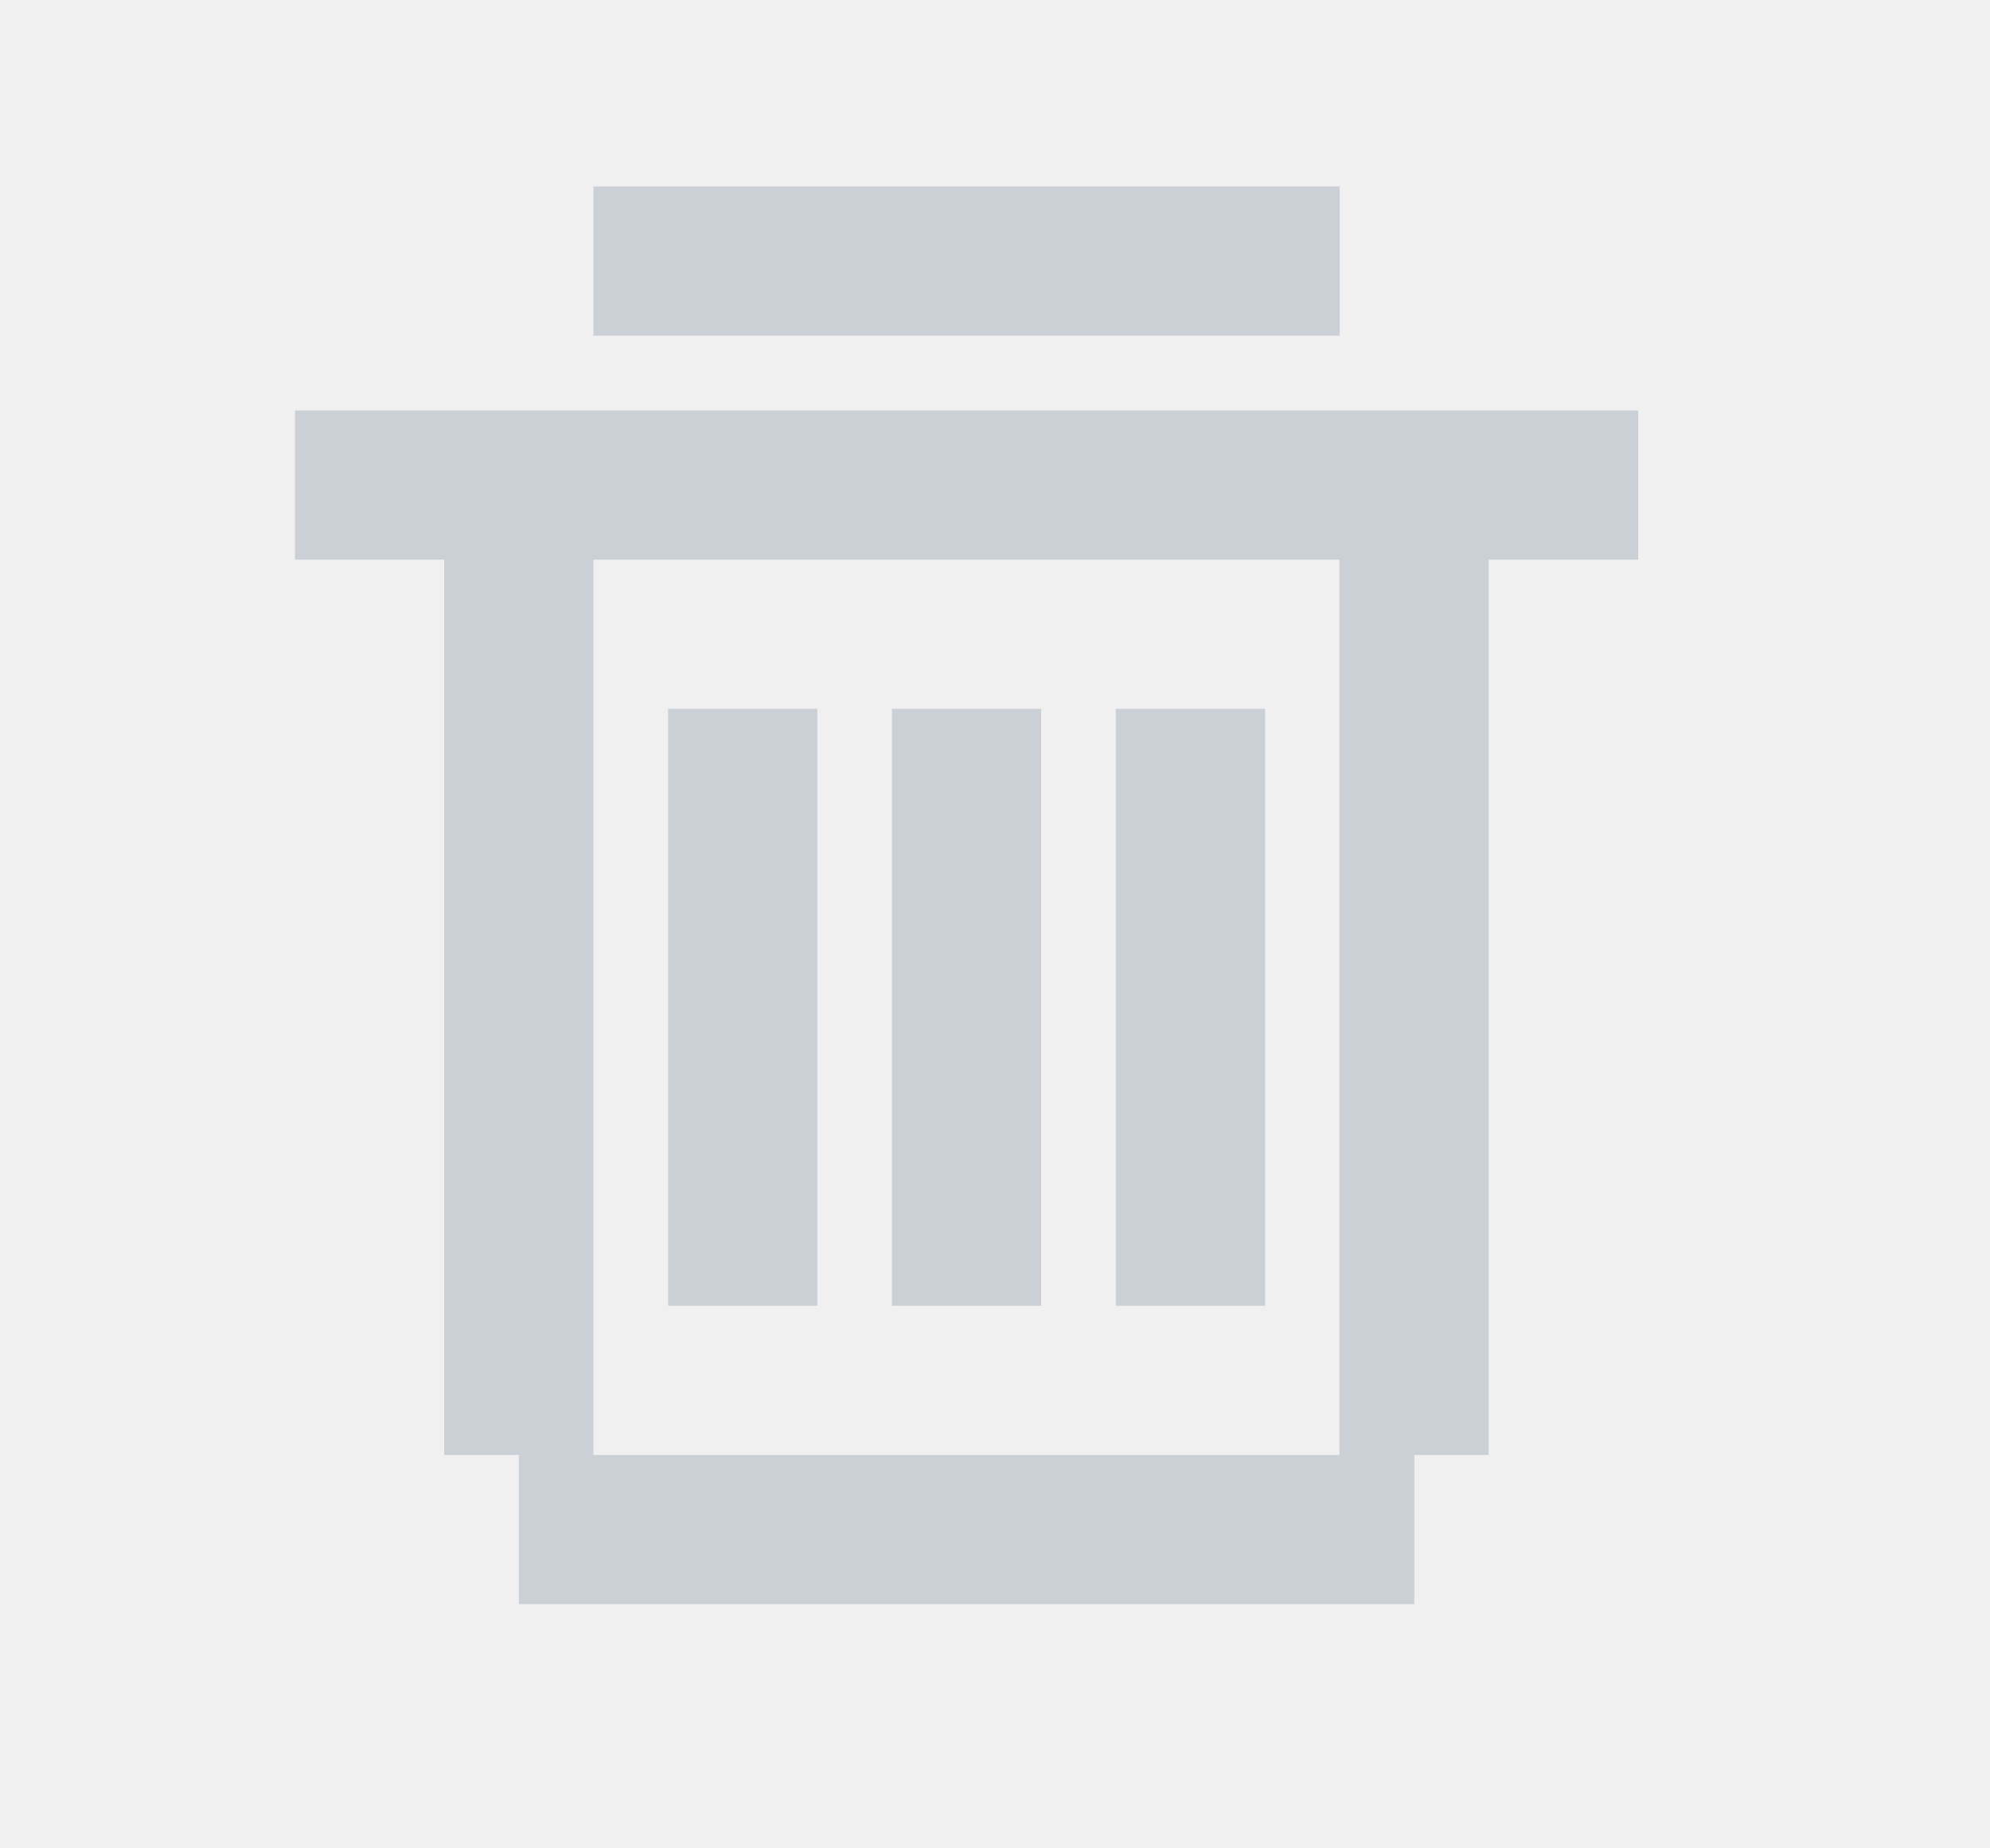
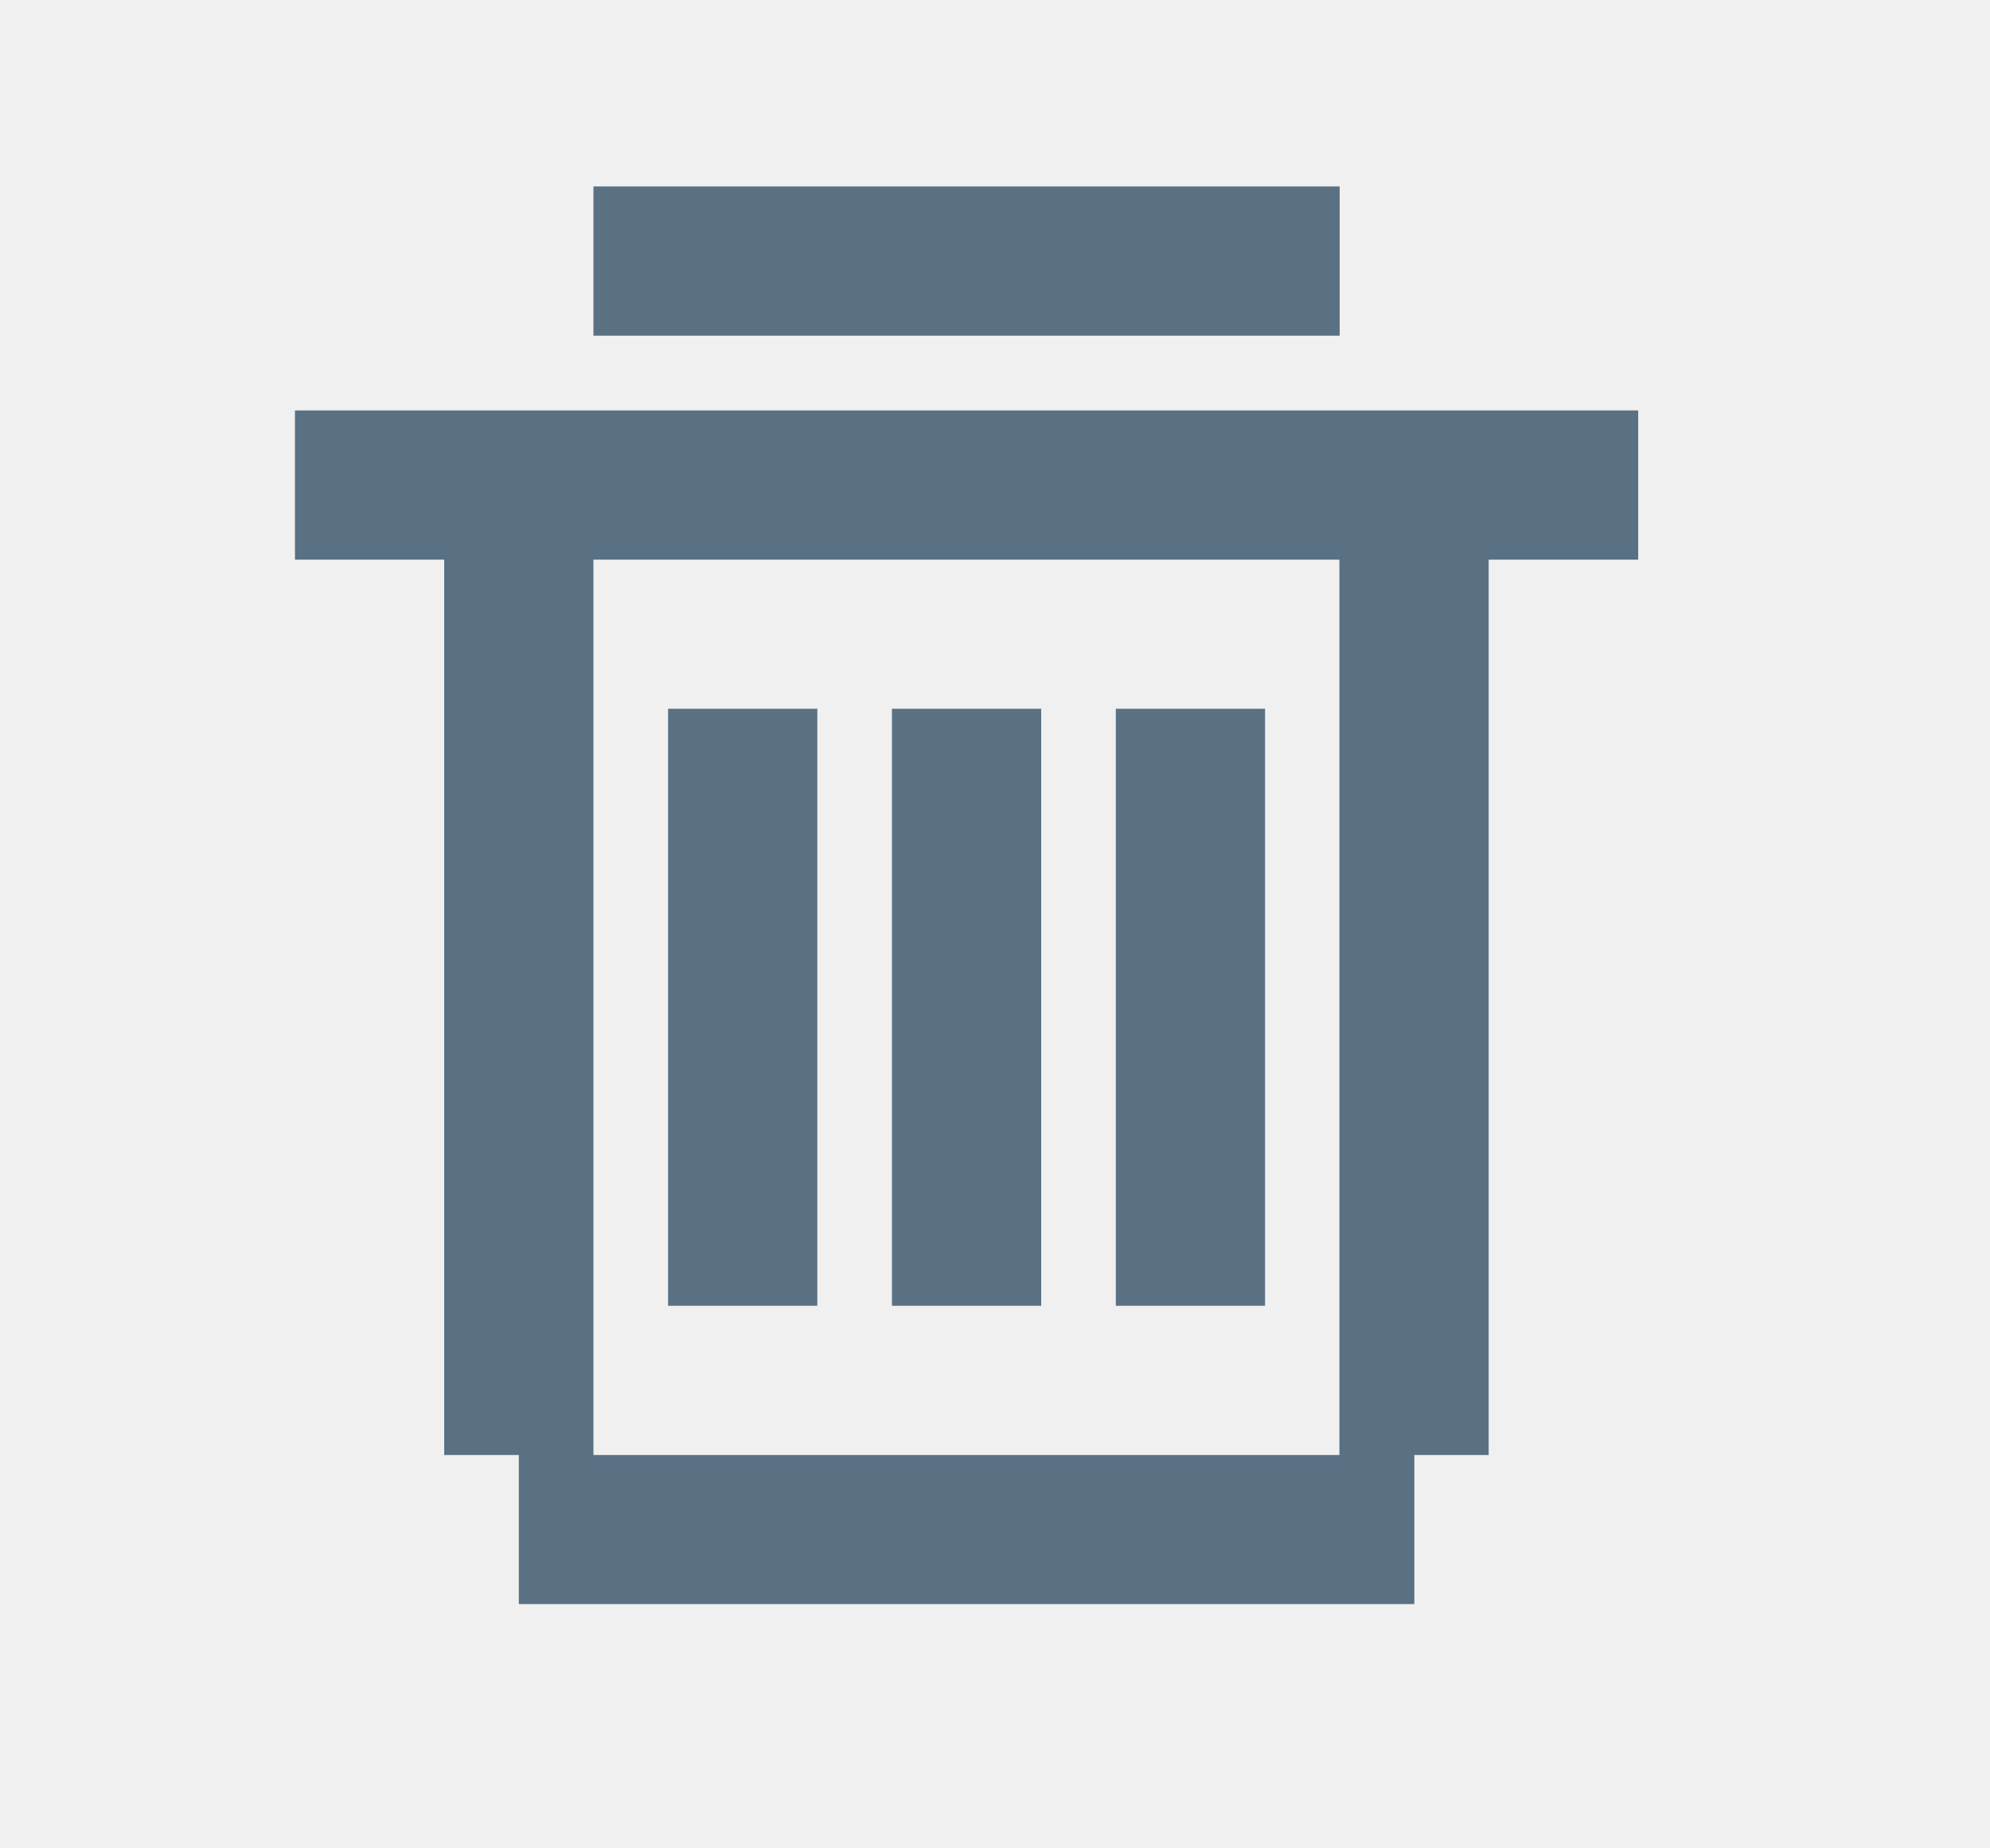
- <svg xmlns="http://www.w3.org/2000/svg" width="14px" height="13px" viewBox="0 0 14 13" version="1.1">
+ <svg xmlns="http://www.w3.org/2000/svg" width="14px" height="13px" viewBox="0 0 14 13" fill="#5a7184" version="1.1">
  <defs>
    <filter id="filter-1">
-       <feColorMatrix in="SourceGraphic" type="matrix" values="0 0 0 0 0.596 0 0 0 0 0.631 0 0 0 0 0.678 0 0 0 1 0" />
+       <feColorMatrix in="SourceGraphic" type="matrix" values="0 0 0 0 0.35 0 0 0 0 0.44 0 0 0 0 0.52 0 0 0 1 0" />
    </filter>
  </defs>
  <g id="FOMO-v2" stroke="none" stroke-width="1" fill="none" fill-rule="evenodd">
    <g id="_VIDEO/-FIRST-SCREEN-/-LIBRARY-REMPLIS" transform="translate(-351, -344)">
-       <g id="Black/UI/garbage" transform="translate(345.5, 344)" filter="url(#filter-1)">
+       <g id="Black/UI/garbage" transform="translate(345.5, 344)">
        <g transform="translate(6, 0)">
          <rect id="Boundary" fill-opacity="0" fill="#FFFFFF" x="0" y="0" width="12.6" height="12.6" />
-           <path d="M9.973,3.938 L9.973,10.238 L9.45,10.238 L9.45,11.287 L3.15,11.287 L3.15,10.238 L2.625,10.238 L2.625,3.938 L1.575,3.938 L1.575,2.888 L11.025,2.888 L11.025,3.938 L9.973,3.938 Z M8.923,3.938 L3.675,3.938 L3.675,10.238 L8.923,10.238 L8.923,3.938 Z M4.2,4.987 L5.25,4.987 L5.25,9.188 L4.2,9.188 L4.2,4.987 Z M5.775,4.987 L6.825,4.987 L6.825,9.188 L5.775,9.188 L5.775,4.987 Z M7.35,4.987 L8.4,4.987 L8.4,9.188 L7.35,9.188 L7.35,4.987 Z M3.675,1.312 L8.925,1.312 L8.925,2.362 L3.675,2.362 L3.675,1.312 Z" id="Shape" fill="#000000" fill-rule="nonzero" />
+           <path d="M9.973,3.938 L9.973,10.238 L9.45,10.238 L9.45,11.287 L3.15,11.287 L3.15,10.238 L2.625,10.238 L2.625,3.938 L1.575,3.938 L1.575,2.888 L11.025,2.888 L11.025,3.938 L9.973,3.938 Z M8.923,3.938 L3.675,3.938 L3.675,10.238 L8.923,10.238 L8.923,3.938 Z M4.2,4.987 L5.25,4.987 L5.25,9.188 L4.2,9.188 L4.2,4.987 Z M5.775,4.987 L6.825,4.987 L6.825,9.188 L5.775,9.188 L5.775,4.987 Z M7.35,4.987 L8.4,4.987 L8.4,9.188 L7.35,9.188 L7.35,4.987 Z M3.675,1.312 L8.925,1.312 L8.925,2.362 L3.675,2.362 L3.675,1.312 Z" id="Shape" fill="#5a7184" fill-rule="nonzero" />
        </g>
      </g>
    </g>
  </g>
</svg>
